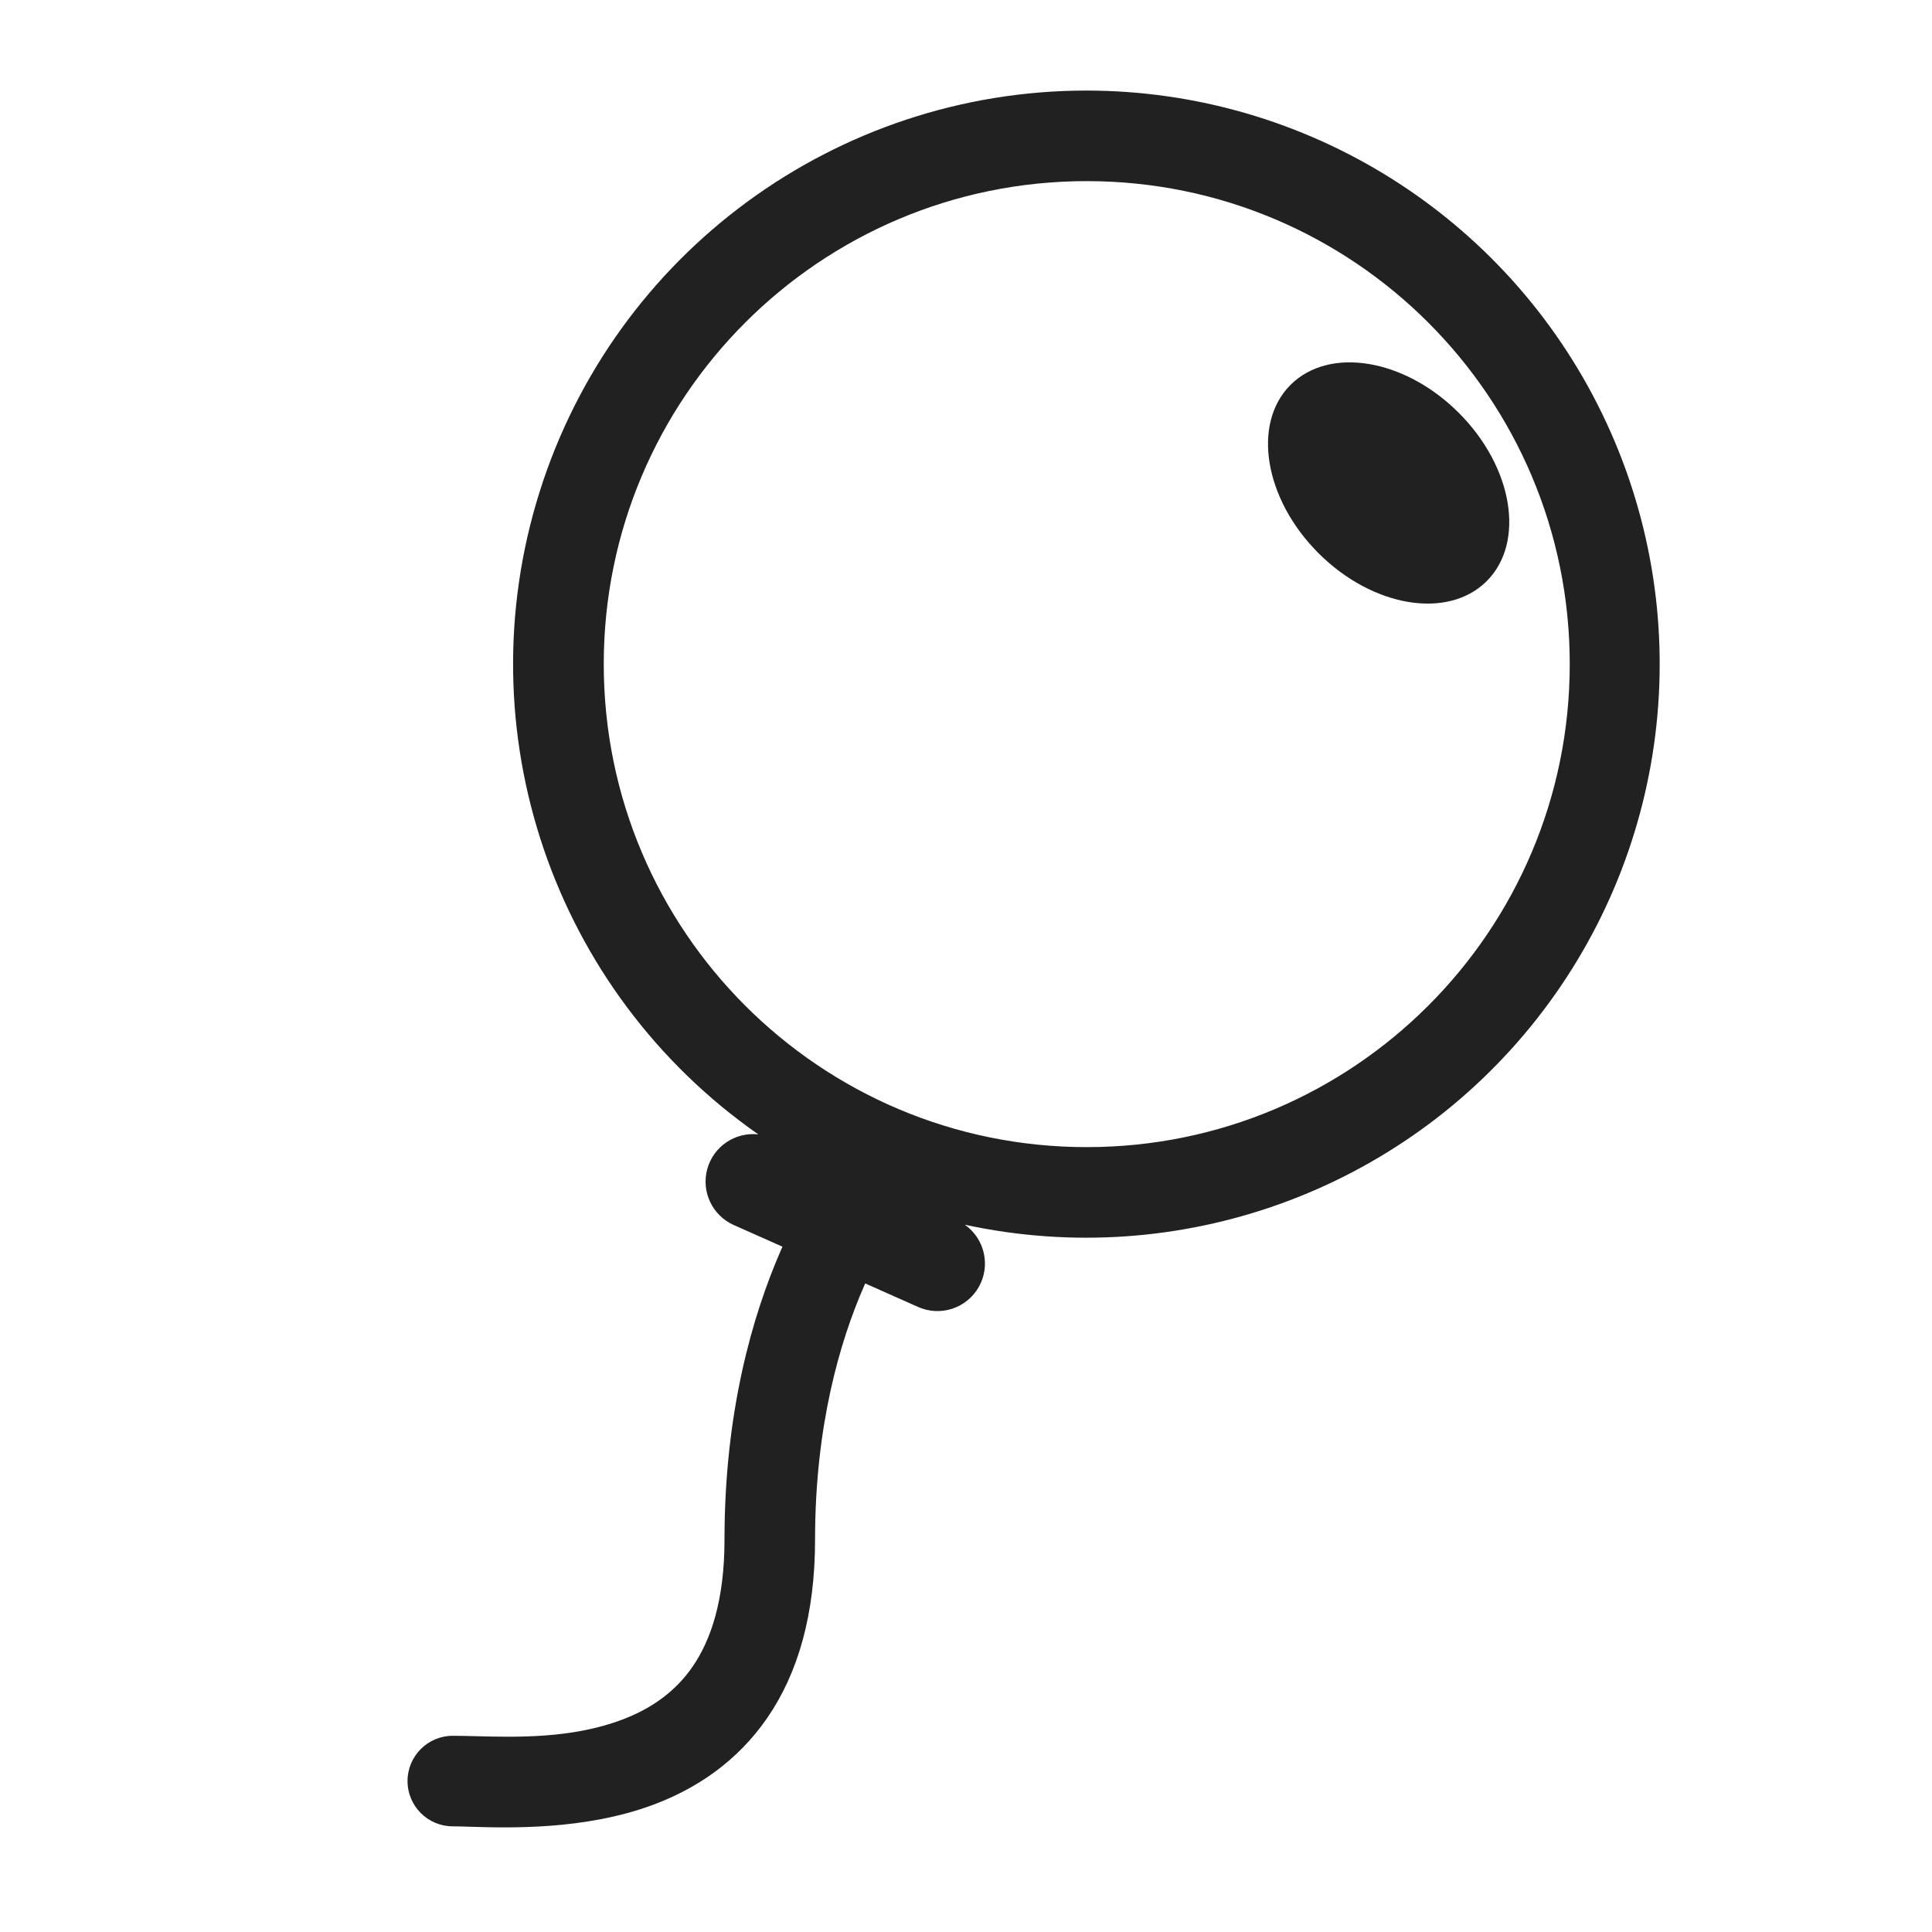
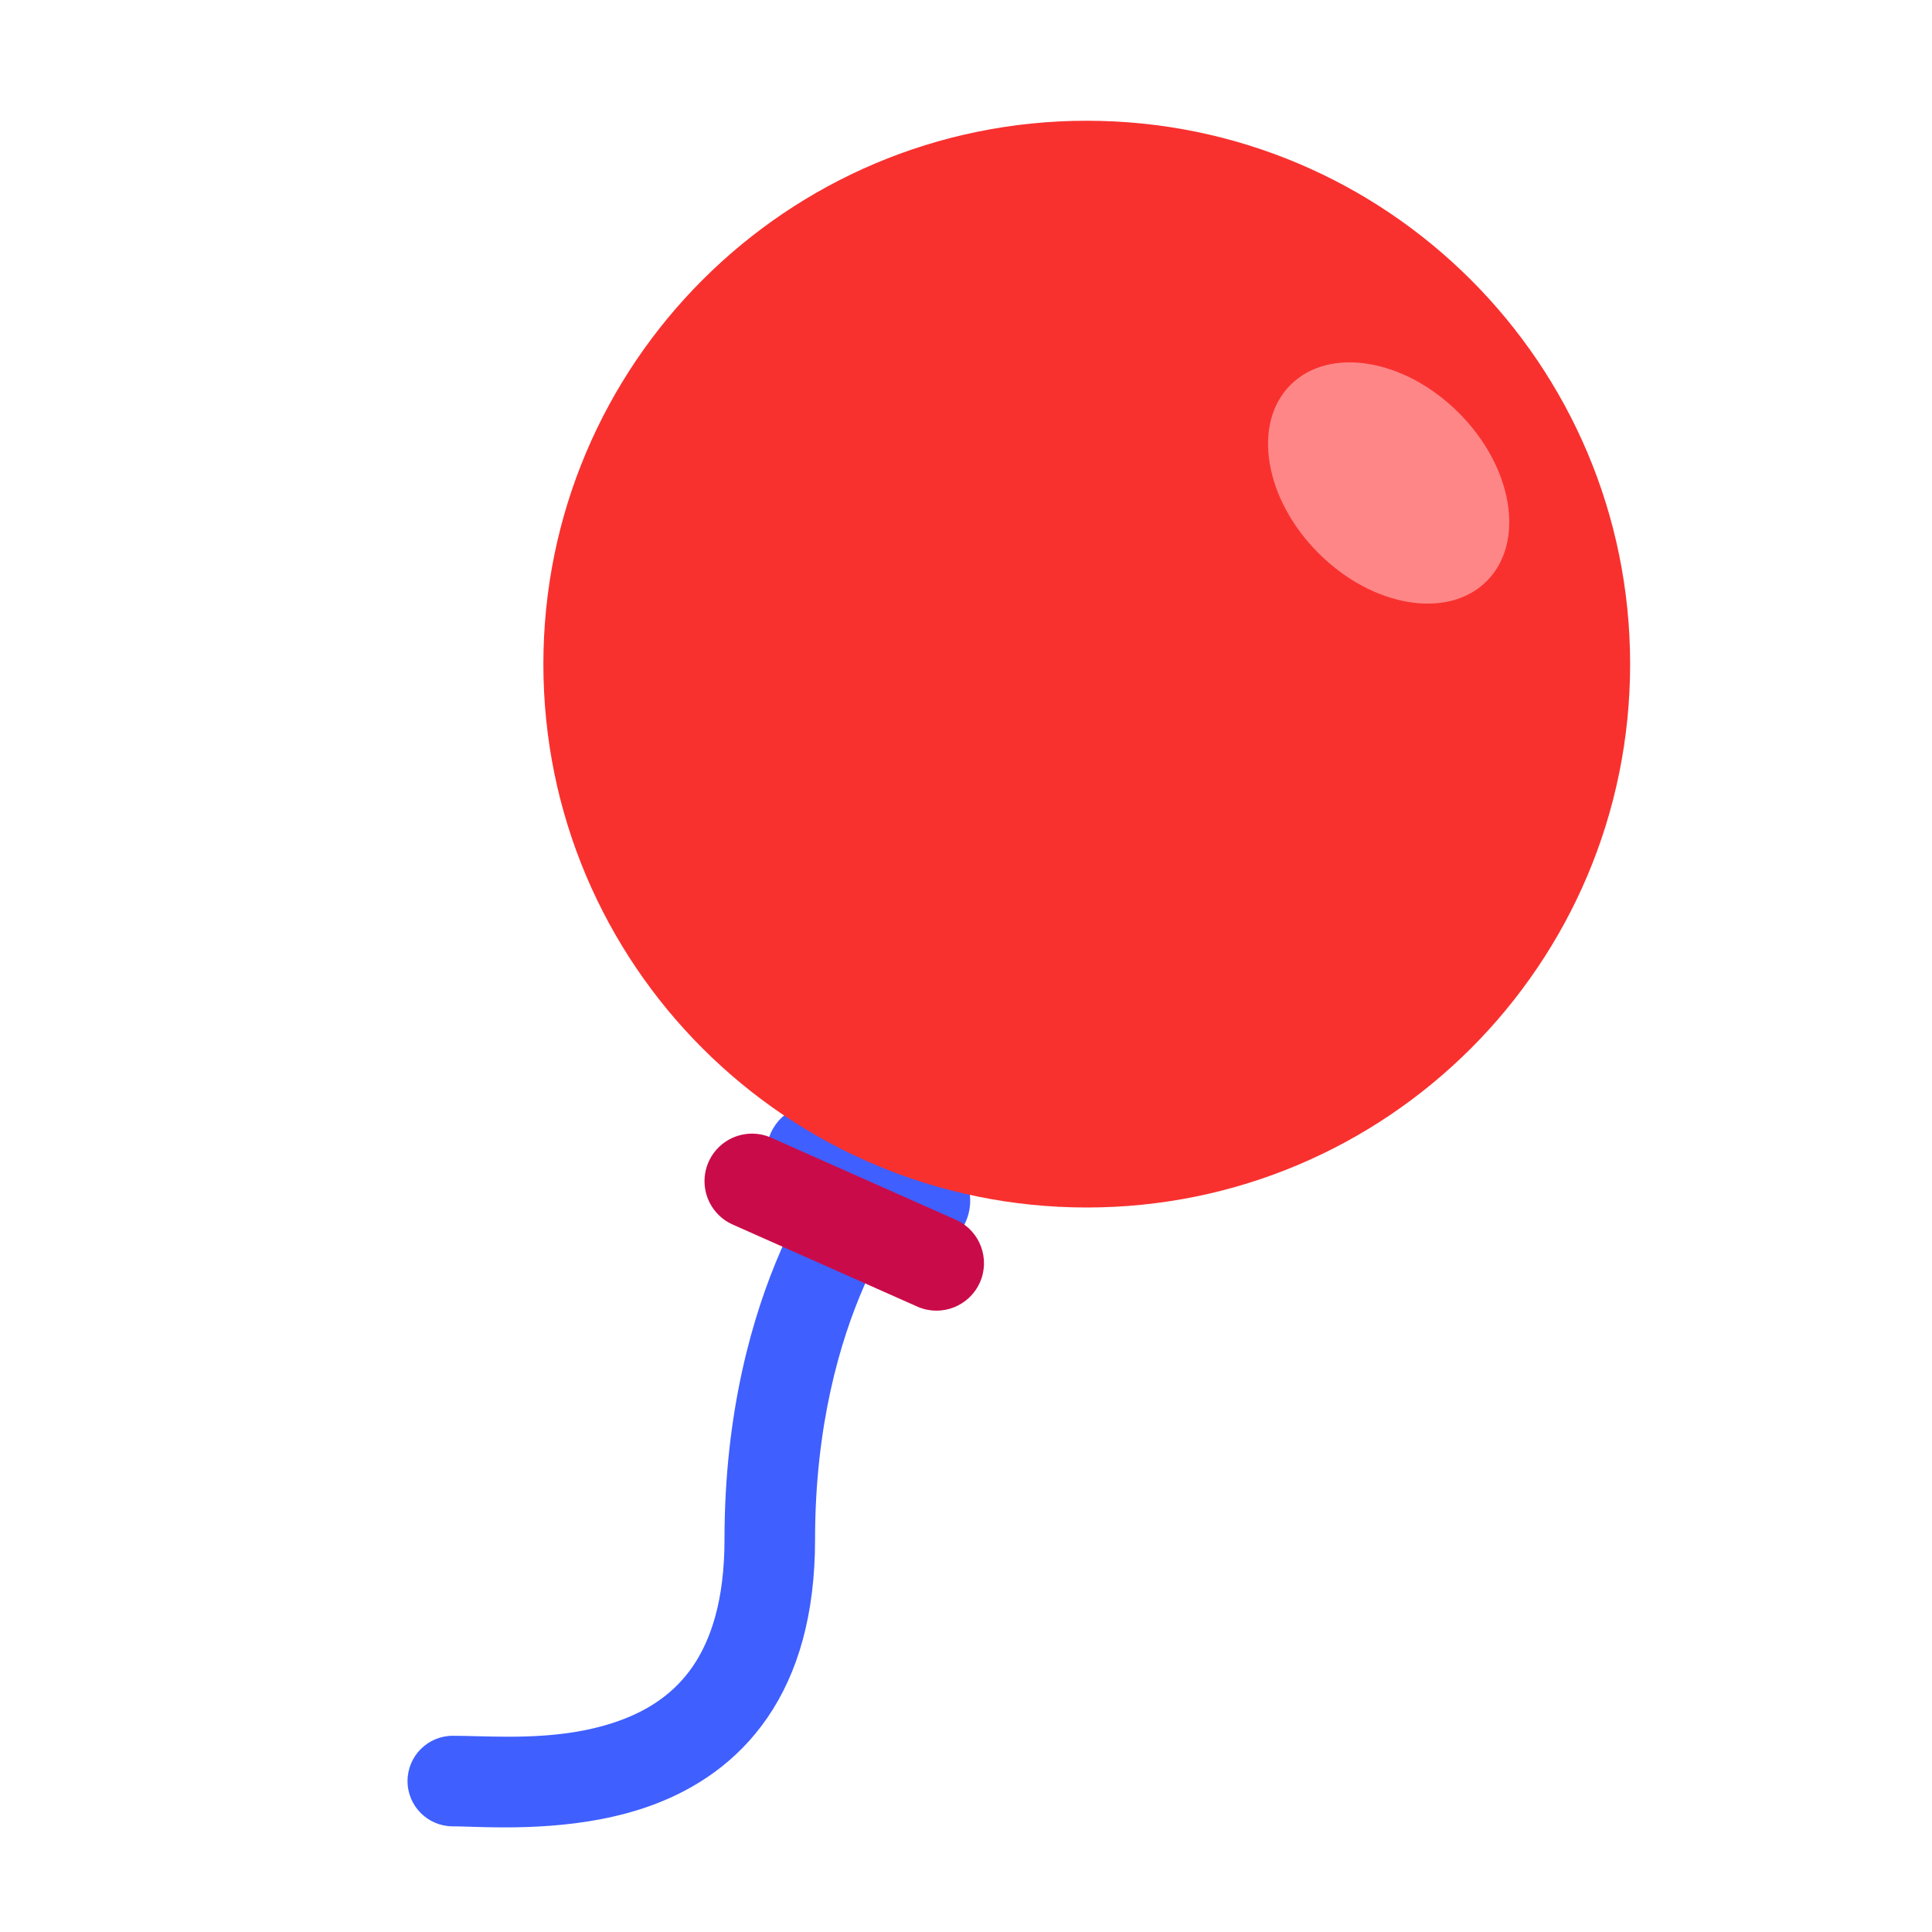
<svg xmlns="http://www.w3.org/2000/svg" fill="none" viewBox="0 0 32 32">
-   <path fill="#212121" d="M24.625 9.625c.642-.642.435-1.89-.463-2.787-.897-.898-2.145-1.105-2.787-.463s-.434 1.89.463 2.787c.898.897 2.145 1.104 2.787.463" />
-   <path fill="#212121" d="M18 1.5a9.5 9.5 0 0 0-5.44 17.289.787.787 0 0 0-.407 1.501l.807.359-.022.05C12.463 21.785 12 23.387 12 25.5c0 1.01-.228 1.666-.525 2.1-.296.432-.704.708-1.176.885-.83.312-1.737.289-2.412.272q-.21-.006-.387-.007a.75.75 0 0 0 0 1.5q.105 0 .269.006c.645.02 1.917.061 3.057-.366.694-.26 1.38-.703 1.887-1.443.505-.738.787-1.708.787-2.947 0-1.887.412-3.285.812-4.2l.019-.042.877.39a.787.787 0 0 0 .772-1.363A9.5 9.5 0 1 0 18 1.5M18 3a8 8 0 1 1 0 16 8 8 0 0 1 0-16" />
+   <path fill="#3f5fff" d="m13.935 19.007-.002.002-.002.003-.008.009a2 2 0 0 0-.094.117 6 6 0 0 0-.23.325 8.4 8.4 0 0 0-.661 1.236C12.463 21.785 12 23.387 12 25.5c0 1.01-.228 1.666-.525 2.1-.296.432-.704.708-1.176.885-.83.312-1.736.289-2.412.272q-.21-.006-.387-.007a.75.75 0 0 0 0 1.5q.105 0 .269.006c.645.02 1.917.061 3.057-.366.694-.26 1.38-.703 1.887-1.443.505-.738.787-1.708.787-2.947 0-1.887.412-3.285.812-4.2a7 7 0 0 1 .542-1.014A4 4 0 0 1 15.06 20l.007-.008-.001.001.001-.001a.75.75 0 0 0-1.132-.984" />
+   <path fill="#3f5fff" d="m15.545 19.09-1.737-.744a.81.81 0 0 0-.68 1.468l1.69.845a.865.865 0 1 0 .727-1.569" />
+   <path fill="#f8312f" d="M27 11a9 9 0 1 1-18 0 9 9 0 0 1 18 0" />
+   <path fill="#ca0b4a" d="m15.208 21.648-3.055-1.358a.787.787 0 1 1 .639-1.438l3.055 1.358a.787.787 0 0 1-.639 1.438" />
+   <path fill="#ff8687" d="M24.162 6.838c.898.897 1.105 2.145.463 2.787s-1.89.434-2.787-.463c-.897-.898-1.104-2.146-.463-2.787.642-.642 1.89-.435 2.787.463" />
</svg>
